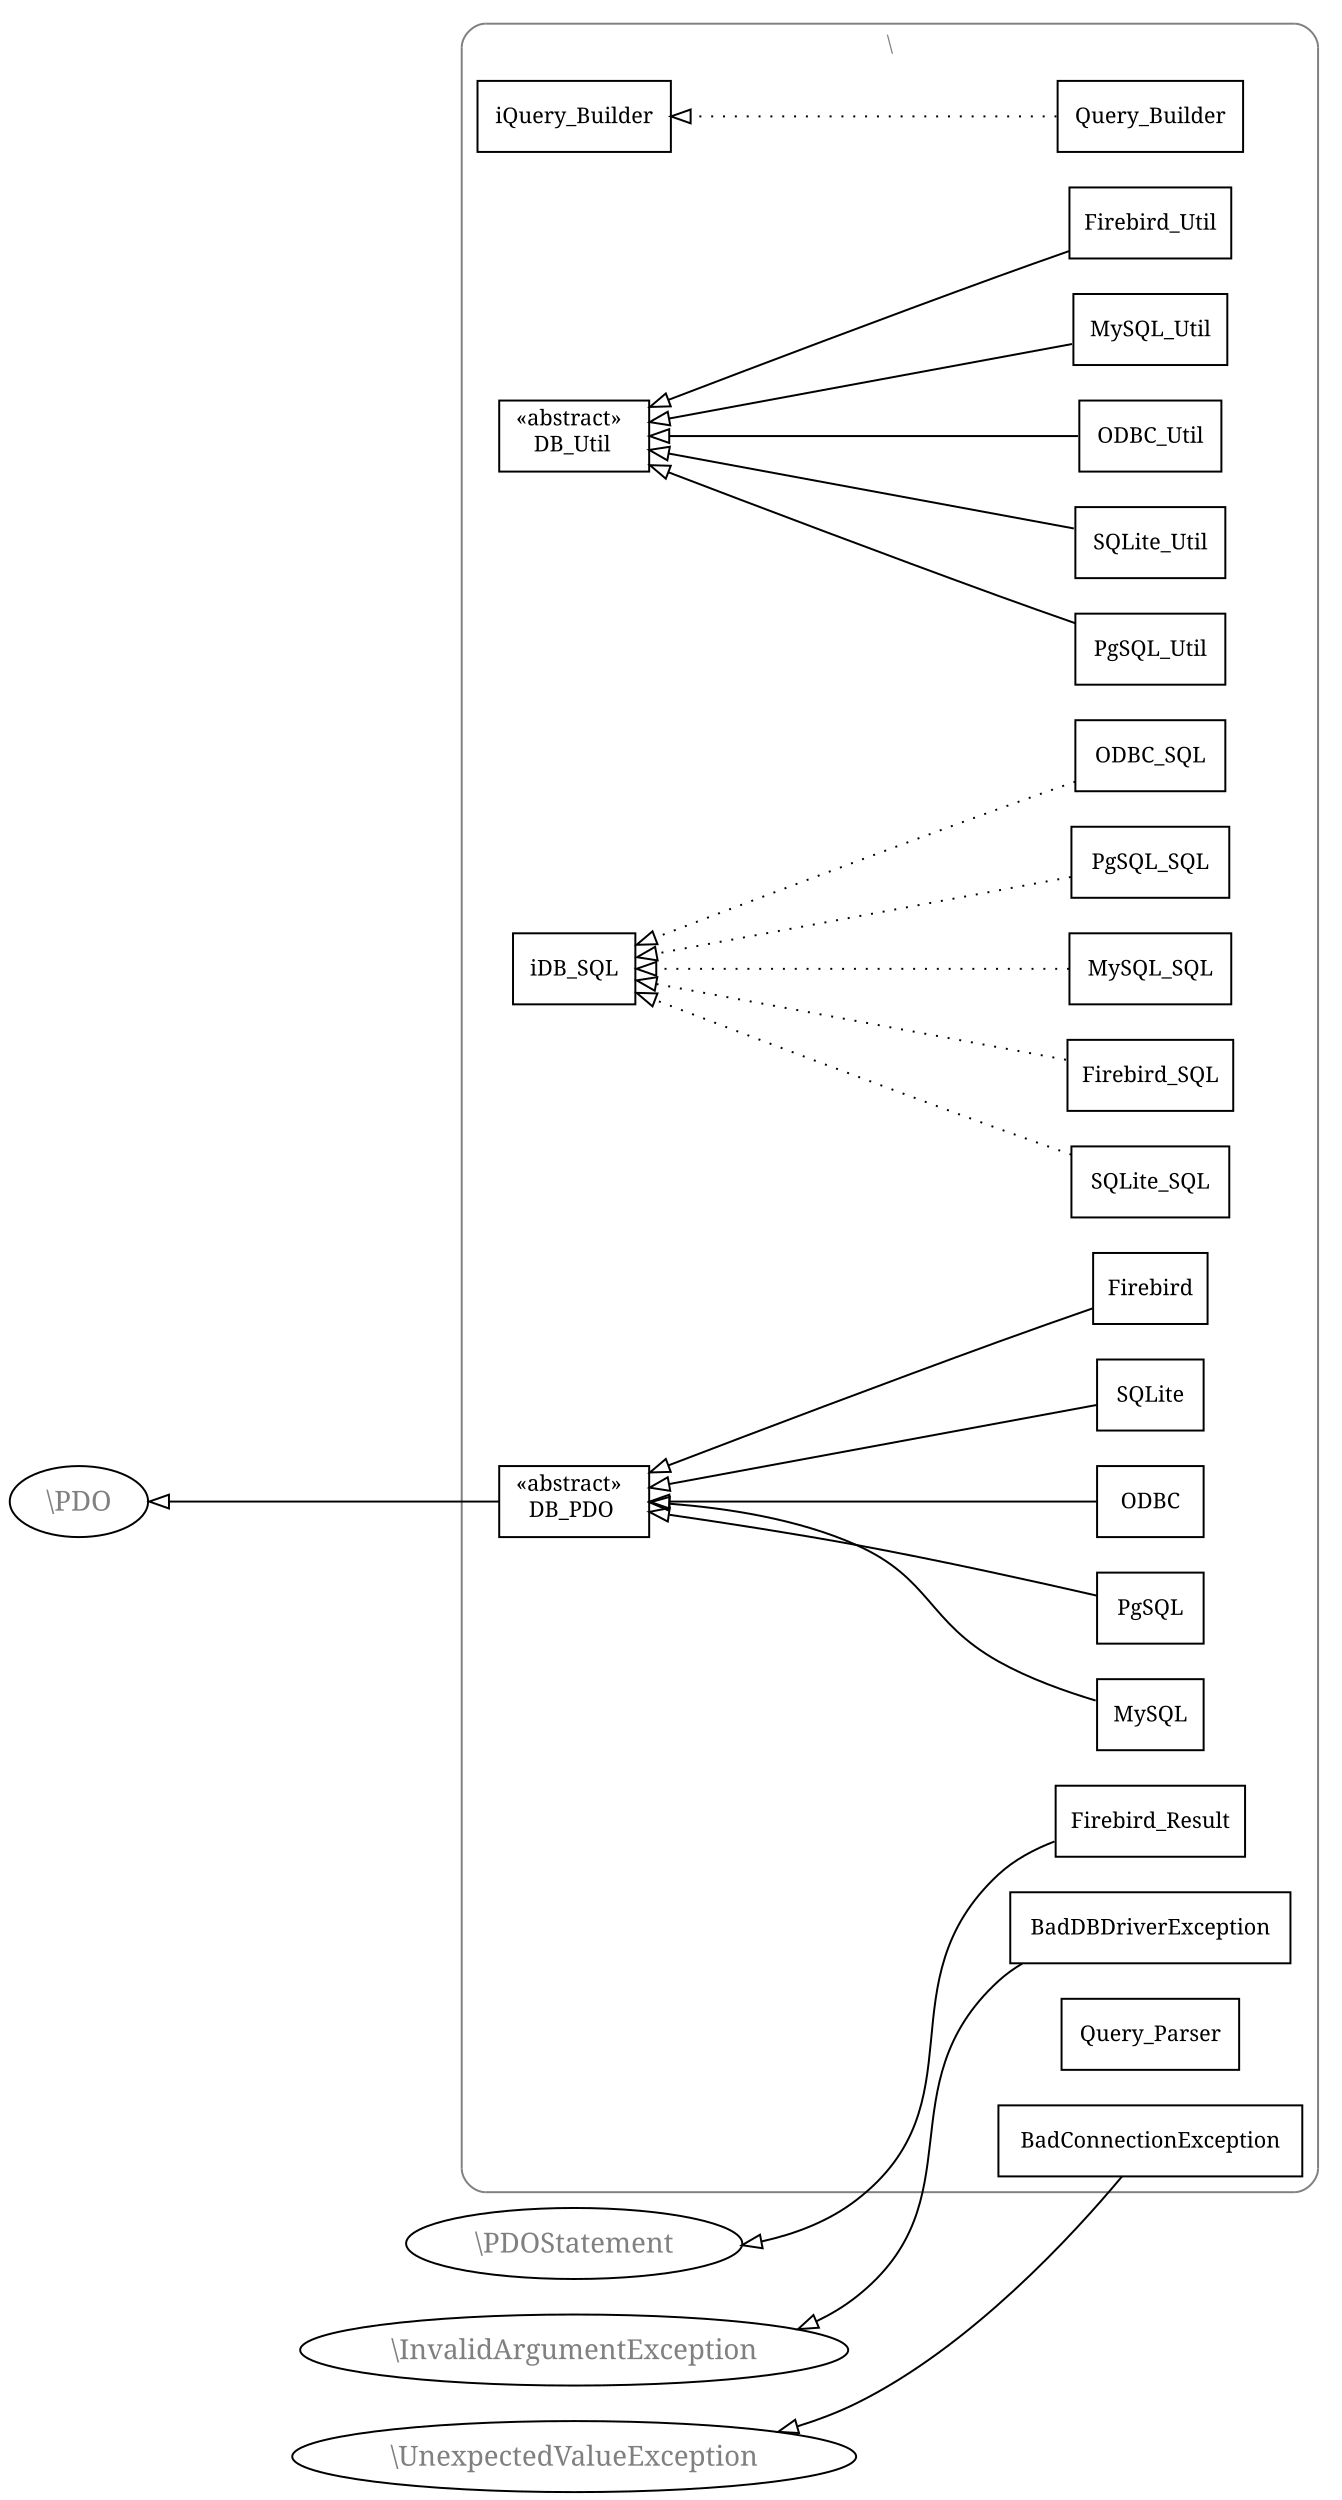
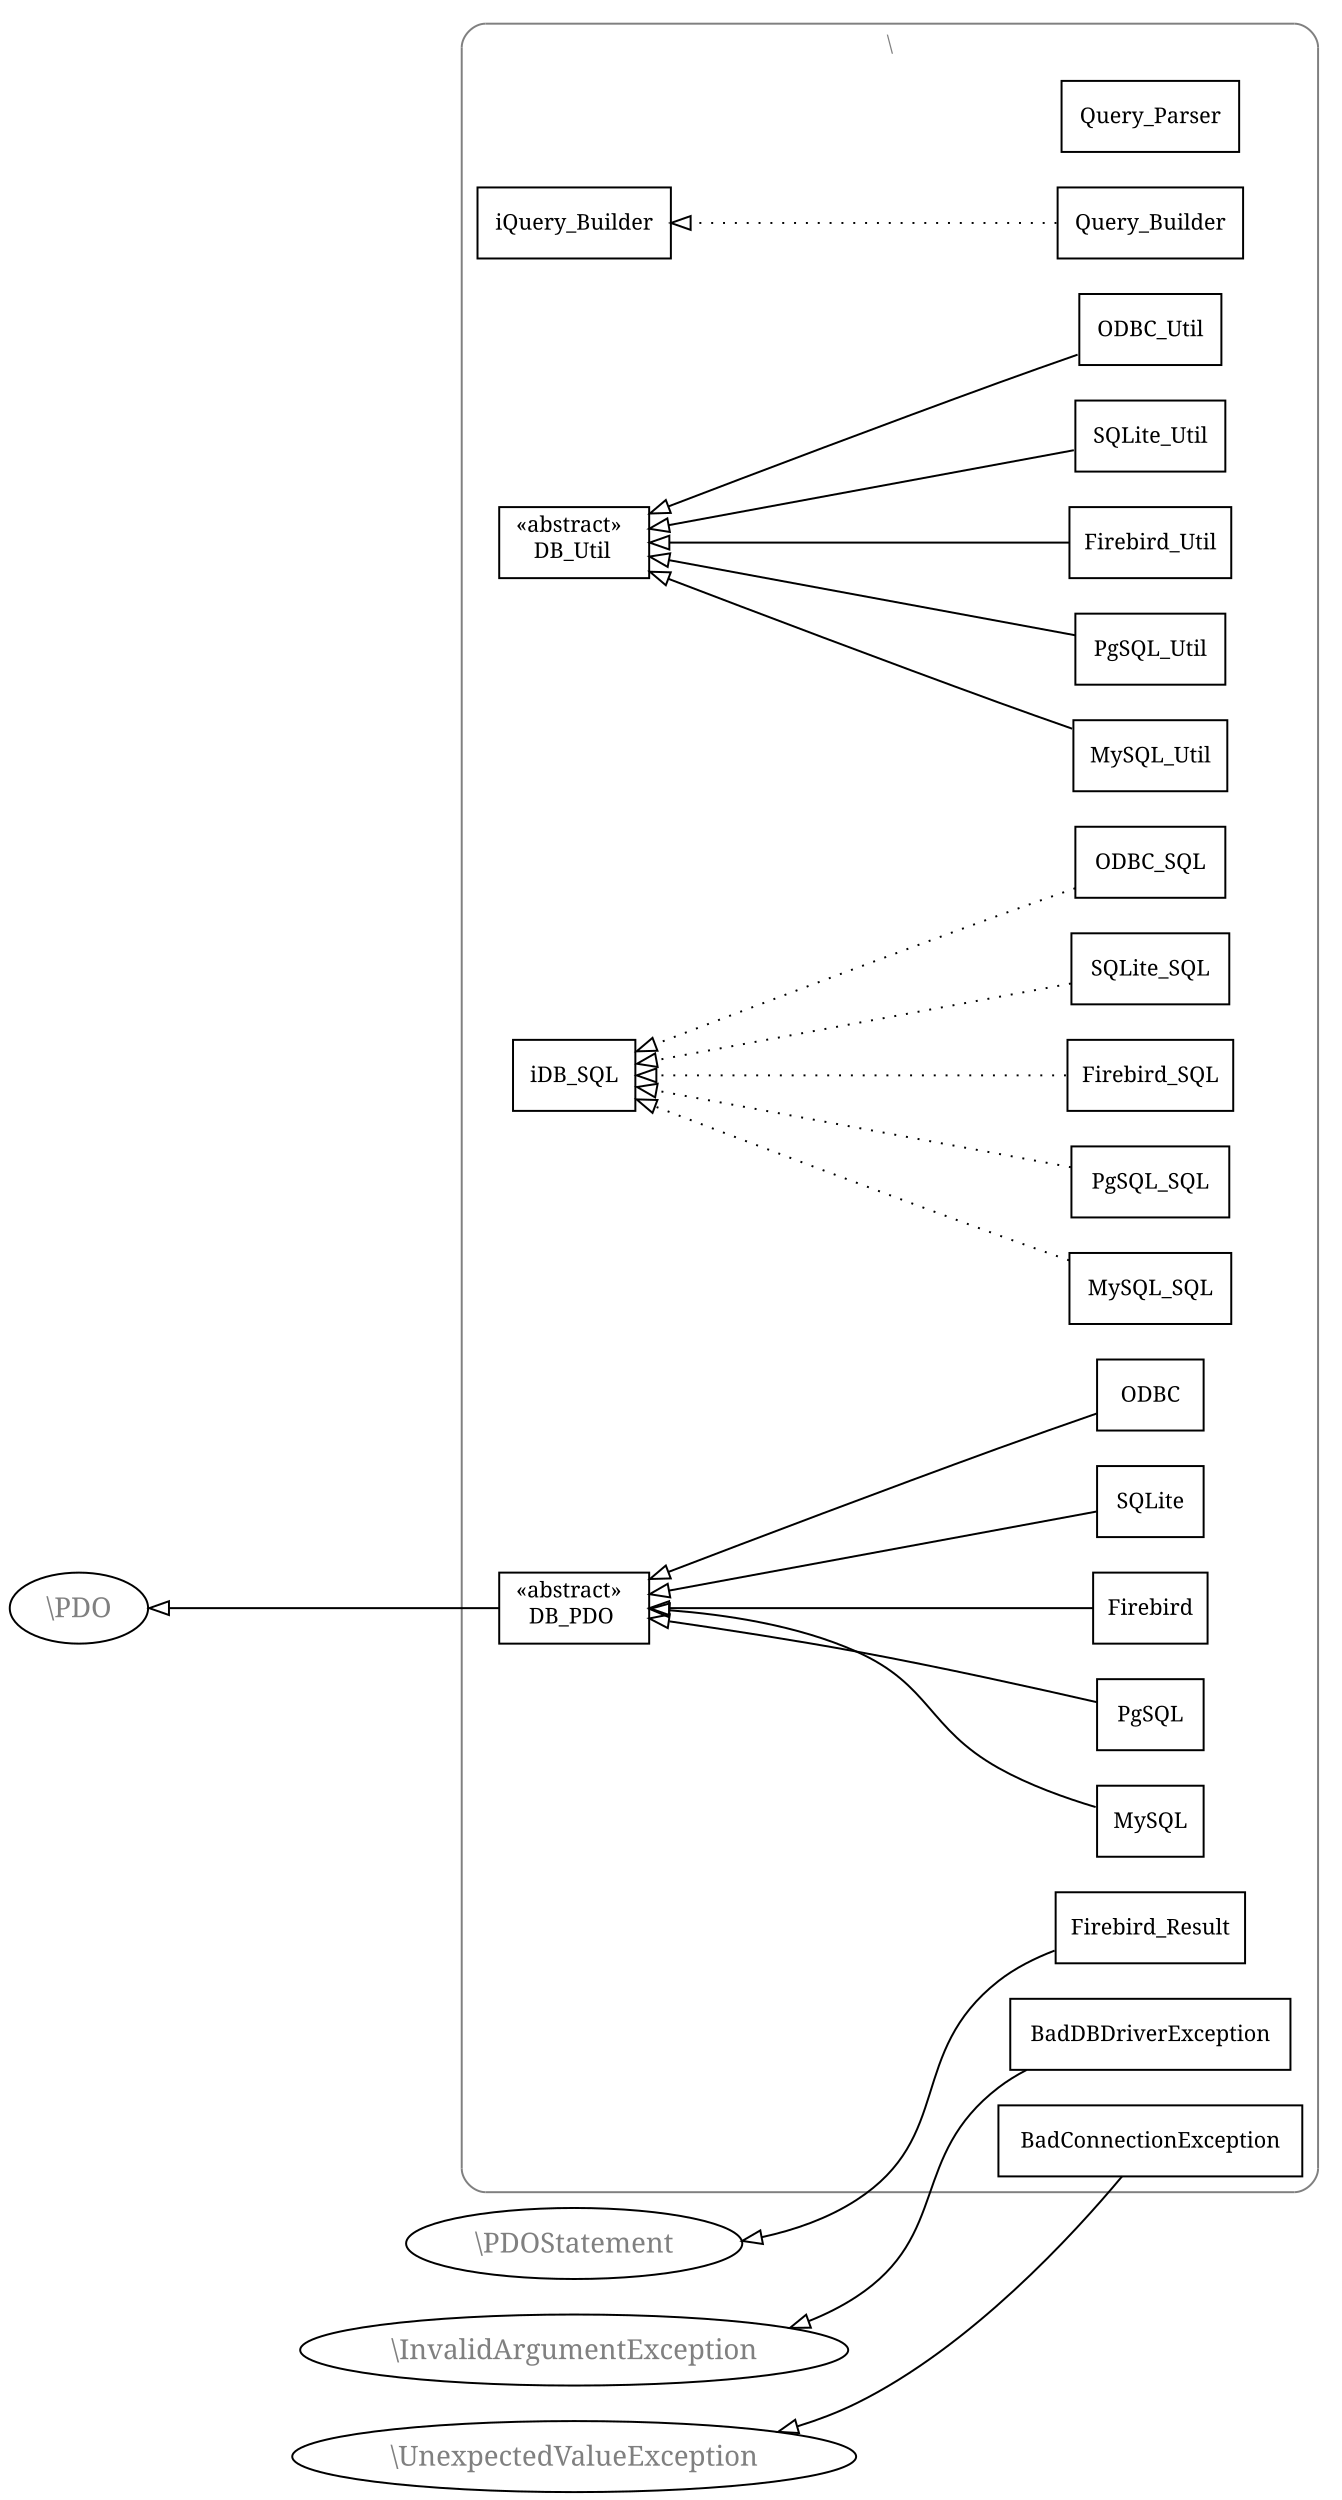
<svg xmlns="http://www.w3.org/2000/svg" width="680pt" height="1267pt" viewBox="0.00 0.00 680.00 1267.00">
  <g id="graph1" class="graph" transform="scale(1 1) rotate(0) translate(4 1263)">
    <polygon fill="white" stroke="white" points="-4,5 -4,-1263 677,-1263 677,5 -4,5" />
    <g id="graph2" class="cluster">
      <polyline fill="none" stroke="gray" points="242,-152 652,-152 " />
      <path fill="none" stroke="gray" d="M652,-152C658,-152 664,-158 664,-164" />
      <polyline fill="none" stroke="gray" points="664,-164 664,-1239 " />
      <path fill="none" stroke="gray" d="M664,-1239C664,-1245 658,-1251 652,-1251" />
      <polyline fill="none" stroke="gray" points="652,-1251 242,-1251 " />
      <path fill="none" stroke="gray" d="M242,-1251C236,-1251 230,-1245 230,-1239" />
      <polyline fill="none" stroke="gray" points="230,-1239 230,-164 " />
      <path fill="none" stroke="gray" d="M230,-164C230,-158 236,-152 242,-152" />
      <text text-anchor="middle" x="447" y="-1237.1" font-family="Times Roman,serif" font-size="11.00" fill="gray">\</text>
    </g>
    <g id="node2" class="node">
-       <polygon fill="none" stroke="black" points="325,-520 249,-520 249,-484 325,-484 325,-520" />
-       <text text-anchor="start" x="257.5" y="-507.433" font-family="Times Roman,serif" font-size="11.00">«abstract»</text>
-       <text text-anchor="start" x="264" y="-494.233" font-family="Times Roman,serif" font-size="11.00">DB_PDO</text>
+       <polygon fill="none" stroke="black" points="325,-466 249,-466 249,-430 325,-430 325,-466" />
+       <text text-anchor="start" x="257.5" y="-453.433" font-family="Times Roman,serif" font-size="11.00">«abstract»</text>
+       <text text-anchor="start" x="264" y="-440.233" font-family="Times Roman,serif" font-size="11.00">DB_PDO</text>
    </g>
    <g id="node27" class="node">
-       <ellipse fill="none" stroke="black" cx="36" cy="-502" rx="35.053" ry="18" />
-       <text text-anchor="middle" x="36" y="-497.4" font-family="Times Roman,serif" font-size="14.00" fill="gray">\PDO</text>
+       <ellipse fill="none" stroke="black" cx="36" cy="-448" rx="35.053" ry="18" />
+       <text text-anchor="middle" x="36" y="-443.4" font-family="Times Roman,serif" font-size="14.00" fill="gray">\PDO</text>
    </g>
    <g id="edge3" class="edge">
-       <path fill="none" stroke="black" d="M248.879,-502C204.032,-502 129.635,-502 81.727,-502" />
-       <polygon fill="none" stroke="black" points="81.631,-498.5 71.631,-502 81.631,-505.5 81.631,-498.5" />
+       <path fill="none" stroke="black" d="M248.879,-448C204.032,-448 129.635,-448 81.727,-448" />
+       <polygon fill="none" stroke="black" points="81.631,-444.5 71.631,-448 81.631,-451.5 81.631,-444.5" />
    </g>
    <g id="node3" class="node">
-       <polygon fill="none" stroke="black" points="627,-358 531,-358 531,-322 627,-322 627,-358" />
-       <text text-anchor="middle" x="579" y="-336.6" font-family="Times Roman,serif" font-size="11.00">Firebird_Result</text>
-     </g>
-     <g id="node29" class="node">
+       <polygon fill="none" stroke="black" points="325,-1006 249,-1006 249,-970 325,-970 325,-1006" />
+       <text text-anchor="start" x="257.5" y="-993.433" font-family="Times Roman,serif" font-size="11.00">«abstract»</text>
+       <text text-anchor="start" x="266.5" y="-980.233" font-family="Times Roman,serif" font-size="11.00">DB_Util</text>
+     </g>
+     <g id="node4" class="node">
+       <polygon fill="none" stroke="black" points="624,-1222 534,-1222 534,-1186 624,-1186 624,-1222" />
+       <text text-anchor="middle" x="579" y="-1200.6" font-family="Times Roman,serif" font-size="11.00">Query_Parser</text>
+     </g>
+     <g id="node5" class="node">
+       <polygon fill="none" stroke="black" points="626,-1168 532,-1168 532,-1132 626,-1132 626,-1168" />
+       <text text-anchor="middle" x="579" y="-1146.6" font-family="Times Roman,serif" font-size="11.00">Query_Builder</text>
+     </g>
+     <g id="node25" class="node">
+       <polygon fill="none" stroke="black" points="336,-1168 238,-1168 238,-1132 336,-1132 336,-1168" />
+       <text text-anchor="middle" x="287" y="-1146.6" font-family="Times Roman,serif" font-size="11.00">iQuery_Builder</text>
+     </g>
+     <g id="edge5" class="edge">
+       <path fill="none" stroke="black" stroke-dasharray="1,5" d="M531.435,-1150C480.879,-1150 400.848,-1150 346.235,-1150" />
+       <polygon fill="none" stroke="black" points="346.007,-1146.5 336.007,-1150 346.007,-1153.5 346.007,-1146.5" />
+     </g>
+     <g id="node6" class="node">
+       <polygon fill="none" stroke="black" points="617,-844 541,-844 541,-808 617,-808 617,-844" />
+       <text text-anchor="middle" x="579" y="-822.6" font-family="Times Roman,serif" font-size="11.00">ODBC_SQL</text>
+     </g>
+     <g id="node24" class="node">
+       <polygon fill="none" stroke="black" points="318,-736 256,-736 256,-700 318,-700 318,-736" />
+       <text text-anchor="middle" x="287" y="-714.6" font-family="Times Roman,serif" font-size="11.00">iDB_SQL</text>
+     </g>
+     <g id="edge7" class="edge">
+       <path fill="none" stroke="black" stroke-dasharray="1,5" d="M540.948,-812.852C528.512,-808.503 514.647,-803.599 502,-799 441.314,-776.932 371.402,-750.382 328.201,-733.844" />
+       <polygon fill="none" stroke="black" points="329.199,-730.479 318.609,-730.169 326.694,-737.015 329.199,-730.479" />
+     </g>
+     <g id="node7" class="node">
+       <polygon fill="none" stroke="black" points="606,-574 552,-574 552,-538 606,-538 606,-574" />
+       <text text-anchor="middle" x="579" y="-552.6" font-family="Times Roman,serif" font-size="11.00">ODBC</text>
+     </g>
+     <g id="edge9" class="edge">
+       <path fill="none" stroke="black" d="M551.863,-546.656C537.09,-541.525 518.508,-535.003 502,-529 444.323,-508.026 378.311,-483.004 334.819,-466.376" />
+       <polygon fill="none" stroke="black" points="335.941,-463.058 325.351,-462.753 333.439,-469.596 335.941,-463.058" />
+     </g>
+     <g id="node8" class="node">
+       <polygon fill="none" stroke="black" points="615,-1114 543,-1114 543,-1078 615,-1078 615,-1114" />
+       <text text-anchor="middle" x="579" y="-1092.6" font-family="Times Roman,serif" font-size="11.00">ODBC_Util</text>
+     </g>
+     <g id="edge11" class="edge">
+       <path fill="none" stroke="black" d="M542.122,-1083.26C529.389,-1078.81 515.047,-1073.74 502,-1069 444.323,-1048.03 378.311,-1023 334.819,-1006.38" />
+       <polygon fill="none" stroke="black" points="335.941,-1003.06 325.351,-1002.75 333.439,-1009.6 335.941,-1003.06" />
+     </g>
+     <g id="node9" class="node">
+       <polygon fill="none" stroke="black" points="619,-790 539,-790 539,-754 619,-754 619,-790" />
+       <text text-anchor="middle" x="579" y="-768.6" font-family="Times Roman,serif" font-size="11.00">SQLite_SQL</text>
+     </g>
+     <g id="edge13" class="edge">
+       <path fill="none" stroke="black" stroke-dasharray="1,5" d="M538.705,-764.548C483.474,-754.334 384.742,-736.075 328.755,-725.722" />
+       <polygon fill="none" stroke="black" points="329.288,-722.261 318.819,-723.884 328.015,-729.144 329.288,-722.261" />
+     </g>
+     <g id="node10" class="node">
+       <polygon fill="none" stroke="black" points="617,-1060 541,-1060 541,-1024 617,-1024 617,-1060" />
+       <text text-anchor="middle" x="579" y="-1038.6" font-family="Times Roman,serif" font-size="11.00">SQLite_Util</text>
+     </g>
+     <g id="edge15" class="edge">
+       <path fill="none" stroke="black" d="M540.225,-1034.83C487.246,-1025.03 392.288,-1007.47 334.918,-996.861" />
+       <polygon fill="none" stroke="black" points="335.478,-993.406 325.008,-995.029 334.205,-1000.29 335.478,-993.406" />
+     </g>
+     <g id="node11" class="node">
+       <polygon fill="none" stroke="black" points="606,-520 552,-520 552,-484 606,-484 606,-520" />
+       <text text-anchor="middle" x="579" y="-498.6" font-family="Times Roman,serif" font-size="11.00">SQLite</text>
+     </g>
+     <g id="edge17" class="edge">
+       <path fill="none" stroke="black" d="M551.792,-496.968C502.303,-487.816 396.973,-468.338 335.113,-456.898" />
+       <polygon fill="none" stroke="black" points="335.672,-453.442 325.203,-455.065 334.399,-460.325 335.672,-453.442" />
+     </g>
+     <g id="node12" class="node">
+       <polygon fill="none" stroke="black" points="620,-1006 538,-1006 538,-970 620,-970 620,-1006" />
+       <text text-anchor="middle" x="579" y="-984.6" font-family="Times Roman,serif" font-size="11.00">Firebird_Util</text>
+     </g>
+     <g id="edge19" class="edge">
+       <path fill="none" stroke="black" d="M537.783,-988C484.504,-988 391.879,-988 335.34,-988" />
+       <polygon fill="none" stroke="black" points="335.221,-984.5 325.221,-988 335.221,-991.5 335.221,-984.5" />
+     </g>
+     <g id="node13" class="node">
+       <polygon fill="none" stroke="black" points="621,-736 537,-736 537,-700 621,-700 621,-736" />
+       <text text-anchor="middle" x="579" y="-714.6" font-family="Times Roman,serif" font-size="11.00">Firebird_SQL</text>
+     </g>
+     <g id="edge21" class="edge">
+       <path fill="none" stroke="black" stroke-dasharray="1,5" d="M536.228,-718C480.57,-718 383.933,-718 328.771,-718" />
+       <polygon fill="none" stroke="black" points="328.645,-714.5 318.645,-718 328.645,-721.5 328.645,-714.5" />
+     </g>
+     <g id="node14" class="node">
+       <polygon fill="none" stroke="black" points="627,-304 531,-304 531,-268 627,-268 627,-304" />
+       <text text-anchor="middle" x="579" y="-282.6" font-family="Times Roman,serif" font-size="11.00">Firebird_Result</text>
+     </g>
+     <g id="node38" class="node">
      <ellipse fill="none" stroke="black" cx="287" cy="-126" rx="85.194" ry="18" />
      <text text-anchor="middle" x="287" y="-121.4" font-family="Times Roman,serif" font-size="14.00" fill="gray">\PDOStatement</text>
    </g>
-     <g id="edge5" class="edge">
-       <path fill="none" stroke="black" d="M530.433,-329.744C520.145,-325.821 509.994,-320.422 502,-313 443.364,-258.561 493.404,-196.803 430,-148 416.189,-137.37 399.361,-130.886 382.164,-127.081" />
-       <polygon fill="none" stroke="black" points="382.497,-123.581 372.017,-125.14 381.181,-130.457 382.497,-123.581" />
-     </g>
-     <g id="node4" class="node">
-       <polygon fill="none" stroke="black" points="620,-1168 538,-1168 538,-1132 620,-1132 620,-1168" />
-       <text text-anchor="middle" x="579" y="-1146.6" font-family="Times Roman,serif" font-size="11.00">Firebird_Util</text>
-     </g>
-     <g id="node10" class="node">
-       <polygon fill="none" stroke="black" points="325,-1060 249,-1060 249,-1024 325,-1024 325,-1060" />
-       <text text-anchor="start" x="257.5" y="-1047.43" font-family="Times Roman,serif" font-size="11.00">«abstract»</text>
-       <text text-anchor="start" x="266.5" y="-1034.23" font-family="Times Roman,serif" font-size="11.00">DB_Util</text>
-     </g>
-     <g id="edge7" class="edge">
-       <path fill="none" stroke="black" d="M537.778,-1135.74C526.185,-1131.68 513.582,-1127.21 502,-1123 444.323,-1102.03 378.311,-1077 334.819,-1060.38" />
-       <polygon fill="none" stroke="black" points="335.941,-1057.06 325.351,-1056.75 333.439,-1063.6 335.941,-1057.06" />
-     </g>
-     <g id="node5" class="node">
-       <polygon fill="none" stroke="black" points="626,-1222 532,-1222 532,-1186 626,-1186 626,-1222" />
-       <text text-anchor="middle" x="579" y="-1200.6" font-family="Times Roman,serif" font-size="11.00">Query_Builder</text>
-     </g>
-     <g id="node24" class="node">
-       <polygon fill="none" stroke="black" points="336,-1222 238,-1222 238,-1186 336,-1186 336,-1222" />
-       <text text-anchor="middle" x="287" y="-1200.6" font-family="Times Roman,serif" font-size="11.00">iQuery_Builder</text>
-     </g>
-     <g id="edge9" class="edge">
-       <path fill="none" stroke="black" stroke-dasharray="1,5" d="M531.435,-1204C480.879,-1204 400.848,-1204 346.235,-1204" />
-       <polygon fill="none" stroke="black" points="346.007,-1200.5 336.007,-1204 346.007,-1207.5 346.007,-1200.5" />
-     </g>
-     <g id="node6" class="node">
-       <polygon fill="none" stroke="black" points="608,-628 550,-628 550,-592 608,-592 608,-628" />
-       <text text-anchor="middle" x="579" y="-606.6" font-family="Times Roman,serif" font-size="11.00">Firebird</text>
-     </g>
-     <g id="edge11" class="edge">
-       <path fill="none" stroke="black" d="M549.692,-599.901C535.297,-594.895 517.71,-588.713 502,-583 444.323,-562.026 378.311,-537.004 334.819,-520.376" />
-       <polygon fill="none" stroke="black" points="335.941,-517.058 325.351,-516.753 333.439,-523.596 335.941,-517.058" />
-     </g>
-     <g id="node7" class="node">
-       <polygon fill="none" stroke="black" points="618,-1114 540,-1114 540,-1078 618,-1078 618,-1114" />
-       <text text-anchor="middle" x="579" y="-1092.6" font-family="Times Roman,serif" font-size="11.00">MySQL_Util</text>
-     </g>
-     <g id="edge13" class="edge">
-       <path fill="none" stroke="black" d="M539.316,-1088.66C486.212,-1078.84 392.123,-1061.44 335.065,-1050.89" />
-       <polygon fill="none" stroke="black" points="335.675,-1047.44 325.205,-1049.07 334.402,-1054.33 335.675,-1047.44" />
-     </g>
-     <g id="node8" class="node">
-       <polygon fill="none" stroke="black" points="617,-898 541,-898 541,-862 617,-862 617,-898" />
-       <text text-anchor="middle" x="579" y="-876.6" font-family="Times Roman,serif" font-size="11.00">ODBC_SQL</text>
-     </g>
-     <g id="node25" class="node">
-       <polygon fill="none" stroke="black" points="318,-790 256,-790 256,-754 318,-754 318,-790" />
-       <text text-anchor="middle" x="287" y="-768.6" font-family="Times Roman,serif" font-size="11.00">iDB_SQL</text>
-     </g>
-     <g id="edge15" class="edge">
-       <path fill="none" stroke="black" stroke-dasharray="1,5" d="M540.948,-866.852C528.512,-862.503 514.647,-857.599 502,-853 441.314,-830.932 371.402,-804.382 328.201,-787.844" />
-       <polygon fill="none" stroke="black" points="329.199,-784.479 318.609,-784.169 326.694,-791.015 329.199,-784.479" />
-     </g>
-     <g id="node9" class="node">
-       <polygon fill="none" stroke="black" points="615,-1060 543,-1060 543,-1024 615,-1024 615,-1060" />
-       <text text-anchor="middle" x="579" y="-1038.6" font-family="Times Roman,serif" font-size="11.00">ODBC_Util</text>
-     </g>
-     <g id="edge17" class="edge">
-       <path fill="none" stroke="black" d="M542.314,-1042C489.861,-1042 393.362,-1042 335.2,-1042" />
-       <polygon fill="none" stroke="black" points="335.156,-1038.5 325.156,-1042 335.156,-1045.5 335.156,-1038.5" />
-     </g>
-     <g id="node11" class="node">
-       <polygon fill="none" stroke="black" points="617,-1006 541,-1006 541,-970 617,-970 617,-1006" />
-       <text text-anchor="middle" x="579" y="-984.6" font-family="Times Roman,serif" font-size="11.00">SQLite_Util</text>
-     </g>
-     <g id="edge19" class="edge">
-       <path fill="none" stroke="black" d="M540.225,-995.171C487.246,-1004.97 392.288,-1022.53 334.918,-1033.14" />
-       <polygon fill="none" stroke="black" points="334.205,-1029.71 325.008,-1034.97 335.478,-1036.59 334.205,-1029.71" />
-     </g>
-     <g id="node12" class="node">
+     <g id="edge23" class="edge">
+       <path fill="none" stroke="black" d="M530.48,-274.443C520.419,-270.603 510.352,-265.567 502,-259 455.775,-222.654 479.379,-179.93 430,-148 415.718,-138.765 398.987,-132.876 382.102,-129.209" />
+       <polygon fill="none" stroke="black" points="382.64,-125.748 372.159,-127.298 381.319,-132.623 382.64,-125.748" />
+     </g>
+     <g id="node15" class="node">
+       <polygon fill="none" stroke="black" points="608,-466 550,-466 550,-430 608,-430 608,-466" />
+       <text text-anchor="middle" x="579" y="-444.6" font-family="Times Roman,serif" font-size="11.00">Firebird</text>
+     </g>
+     <g id="edge25" class="edge">
+       <path fill="none" stroke="black" d="M549.934,-448C499.752,-448 396.38,-448 335.263,-448" />
+       <polygon fill="none" stroke="black" points="335.099,-444.5 325.099,-448 335.099,-451.5 335.099,-444.5" />
+     </g>
+     <g id="node16" class="node">
+       <polygon fill="none" stroke="black" points="606,-412 552,-412 552,-376 606,-376 606,-412" />
+       <text text-anchor="middle" x="579" y="-390.6" font-family="Times Roman,serif" font-size="11.00">PgSQL</text>
+     </g>
+     <g id="edge27" class="edge">
+       <path fill="none" stroke="black" d="M551.907,-400.321C522.121,-407.153 472.804,-418.118 430,-426 398.567,-431.788 363.052,-437.258 335.279,-441.295" />
+       <polygon fill="none" stroke="black" points="334.437,-437.88 325.039,-442.77 335.435,-444.809 334.437,-437.88" />
+     </g>
+     <g id="node17" class="node">
      <polygon fill="none" stroke="black" points="617,-952 541,-952 541,-916 617,-916 617,-952" />
      <text text-anchor="middle" x="579" y="-930.6" font-family="Times Roman,serif" font-size="11.00">PgSQL_Util</text>
    </g>
-     <g id="edge21" class="edge">
-       <path fill="none" stroke="black" d="M540.948,-947.148C528.512,-951.497 514.647,-956.401 502,-961 444.323,-981.974 378.311,-1007 334.819,-1023.62" />
-       <polygon fill="none" stroke="black" points="333.439,-1020.4 325.351,-1027.25 335.941,-1026.94 333.439,-1020.4" />
-     </g>
-     <g id="node13" class="node">
-       <polygon fill="none" stroke="black" points="619,-844 539,-844 539,-808 619,-808 619,-844" />
-       <text text-anchor="middle" x="579" y="-822.6" font-family="Times Roman,serif" font-size="11.00">PgSQL_SQL</text>
-     </g>
-     <g id="edge23" class="edge">
-       <path fill="none" stroke="black" stroke-dasharray="1,5" d="M538.705,-818.548C483.474,-808.334 384.742,-790.075 328.755,-779.722" />
-       <polygon fill="none" stroke="black" points="329.288,-776.261 318.819,-777.884 328.015,-783.144 329.288,-776.261" />
-     </g>
-     <g id="node14" class="node">
-       <polygon fill="none" stroke="black" points="620,-790 538,-790 538,-754 620,-754 620,-790" />
-       <text text-anchor="middle" x="579" y="-768.6" font-family="Times Roman,serif" font-size="11.00">MySQL_SQL</text>
-     </g>
-     <g id="edge25" class="edge">
-       <path fill="none" stroke="black" stroke-dasharray="1,5" d="M537.783,-772C482.4,-772 384.499,-772 328.813,-772" />
-       <polygon fill="none" stroke="black" points="328.595,-768.5 318.595,-772 328.595,-775.5 328.595,-768.5" />
-     </g>
-     <g id="node15" class="node">
-       <polygon fill="none" stroke="black" points="621,-736 537,-736 537,-700 621,-700 621,-736" />
-       <text text-anchor="middle" x="579" y="-714.6" font-family="Times Roman,serif" font-size="11.00">Firebird_SQL</text>
-     </g>
-     <g id="edge27" class="edge">
-       <path fill="none" stroke="black" stroke-dasharray="1,5" d="M536.228,-725.91C480.57,-736.203 383.933,-754.074 328.771,-764.275" />
-       <polygon fill="none" stroke="black" points="327.842,-760.888 318.645,-766.148 329.115,-767.771 327.842,-760.888" />
-     </g>
-     <g id="node16" class="node">
-       <polygon fill="none" stroke="black" points="606,-574 552,-574 552,-538 606,-538 606,-574" />
-       <text text-anchor="middle" x="579" y="-552.6" font-family="Times Roman,serif" font-size="11.00">SQLite</text>
-     </g>
    <g id="edge29" class="edge">
-       <path fill="none" stroke="black" d="M551.792,-550.968C502.303,-541.816 396.973,-522.338 335.113,-510.898" />
-       <polygon fill="none" stroke="black" points="335.672,-507.442 325.203,-509.065 334.399,-514.325 335.672,-507.442" />
-     </g>
-     <g id="node17" class="node">
+       <path fill="none" stroke="black" d="M540.826,-941.06C488.034,-950.822 392.746,-968.444 335.135,-979.098" />
+       <polygon fill="none" stroke="black" points="334.38,-975.679 325.183,-980.939 335.653,-982.562 334.38,-975.679" />
+     </g>
+     <g id="node18" class="node">
      <polygon fill="none" stroke="black" points="619,-682 539,-682 539,-646 619,-646 619,-682" />
-       <text text-anchor="middle" x="579" y="-660.6" font-family="Times Roman,serif" font-size="11.00">SQLite_SQL</text>
+       <text text-anchor="middle" x="579" y="-660.6" font-family="Times Roman,serif" font-size="11.00">PgSQL_SQL</text>
    </g>
    <g id="edge31" class="edge">
-       <path fill="none" stroke="black" stroke-dasharray="1,5" d="M538.973,-677.839C527.056,-682.012 513.982,-686.643 502,-691 441.314,-713.068 371.402,-739.618 328.201,-756.156" />
-       <polygon fill="none" stroke="black" points="326.694,-752.985 318.609,-759.831 329.199,-759.521 326.694,-752.985" />
-     </g>
-     <g id="node18" class="node">
-       <polygon fill="none" stroke="black" points="606,-520 552,-520 552,-484 606,-484 606,-520" />
-       <text text-anchor="middle" x="579" y="-498.6" font-family="Times Roman,serif" font-size="11.00">ODBC</text>
+       <path fill="none" stroke="black" stroke-dasharray="1,5" d="M538.705,-671.452C483.474,-681.666 384.742,-699.925 328.755,-710.278" />
+       <polygon fill="none" stroke="black" points="328.015,-706.856 318.819,-712.116 329.288,-713.739 328.015,-706.856" />
+     </g>
+     <g id="node19" class="node">
+       <polygon fill="none" stroke="black" points="606,-358 552,-358 552,-322 606,-322 606,-358" />
+       <text text-anchor="middle" x="579" y="-336.6" font-family="Times Roman,serif" font-size="11.00">MySQL</text>
    </g>
    <g id="edge33" class="edge">
-       <path fill="none" stroke="black" d="M551.792,-502C502.406,-502 397.407,-502 335.496,-502" />
-       <polygon fill="none" stroke="black" points="335.203,-498.5 325.203,-502 335.203,-505.5 335.203,-498.5" />
-     </g>
-     <g id="node19" class="node">
-       <polygon fill="none" stroke="black" points="606,-466 552,-466 552,-430 606,-430 606,-466" />
-       <text text-anchor="middle" x="579" y="-444.6" font-family="Times Roman,serif" font-size="11.00">PgSQL</text>
+       <path fill="none" stroke="black" d="M551.274,-347.161C536.158,-351.686 517.438,-358.327 502,-367 465.931,-387.264 467.783,-409.147 430,-426 400.273,-439.26 364,-444.733 335.425,-446.904" />
+       <polygon fill="none" stroke="black" points="335.024,-443.423 325.272,-447.563 335.478,-450.408 335.024,-443.423" />
+     </g>
+     <g id="node20" class="node">
+       <polygon fill="none" stroke="black" points="618,-898 540,-898 540,-862 618,-862 618,-898" />
+       <text text-anchor="middle" x="579" y="-876.6" font-family="Times Roman,serif" font-size="11.00">MySQL_Util</text>
    </g>
    <g id="edge35" class="edge">
-       <path fill="none" stroke="black" d="M551.907,-454.321C522.121,-461.153 472.804,-472.118 430,-480 398.567,-485.788 363.052,-491.258 335.279,-495.295" />
-       <polygon fill="none" stroke="black" points="334.437,-491.88 325.039,-496.77 335.435,-498.809 334.437,-491.88" />
-     </g>
-     <g id="node20" class="node">
-       <polygon fill="none" stroke="black" points="650,-304 508,-304 508,-268 650,-268 650,-304" />
-       <text text-anchor="middle" x="579" y="-282.6" font-family="Times Roman,serif" font-size="11.00">BadDBDriverException</text>
-     </g>
-     <g id="node46" class="node">
+       <path fill="none" stroke="black" d="M539.37,-893.7C527.347,-897.909 514.115,-902.594 502,-907 444.323,-927.974 378.311,-952.996 334.819,-969.624" />
+       <polygon fill="none" stroke="black" points="333.439,-966.404 325.351,-973.247 335.941,-972.942 333.439,-966.404" />
+     </g>
+     <g id="node21" class="node">
+       <polygon fill="none" stroke="black" points="620,-628 538,-628 538,-592 620,-592 620,-628" />
+       <text text-anchor="middle" x="579" y="-606.6" font-family="Times Roman,serif" font-size="11.00">MySQL_SQL</text>
+     </g>
+     <g id="edge37" class="edge">
+       <path fill="none" stroke="black" stroke-dasharray="1,5" d="M537.778,-624.258C526.185,-628.321 513.582,-632.788 502,-637 441.314,-659.068 371.402,-685.618 328.201,-702.156" />
+       <polygon fill="none" stroke="black" points="326.694,-698.985 318.609,-705.831 329.199,-705.521 326.694,-698.985" />
+     </g>
+     <g id="node22" class="node">
+       <polygon fill="none" stroke="black" points="650,-250 508,-250 508,-214 650,-214 650,-250" />
+       <text text-anchor="middle" x="579" y="-228.6" font-family="Times Roman,serif" font-size="11.00">BadDBDriverException</text>
+     </g>
+     <g id="node47" class="node">
      <ellipse fill="none" stroke="black" cx="287" cy="-72" rx="138.86" ry="18" />
      <text text-anchor="middle" x="287" y="-67.4" font-family="Times Roman,serif" font-size="14.00" fill="gray">\InvalidArgumentException</text>
    </g>
-     <g id="edge37" class="edge">
-       <path fill="none" stroke="black" d="M514.091,-267.872C509.746,-265.293 505.653,-262.353 502,-259 444.551,-206.27 491.254,-147.258 430,-99 423.79,-94.108 416.963,-90.008 409.76,-86.581" />
-       <polygon fill="none" stroke="black" points="411.025,-83.315 400.455,-82.589 408.266,-89.748 411.025,-83.315" />
-     </g>
-     <g id="node21" class="node">
+     <g id="edge39" class="edge">
+       <path fill="none" stroke="black" d="M516.256,-213.95C511.211,-211.337 506.379,-208.369 502,-205 456.859,-170.276 477.626,-130.229 430,-99 422.555,-94.118 414.45,-90.069 406.008,-86.715" />
+       <polygon fill="none" stroke="black" points="406.944,-83.332 396.35,-83.217 404.56,-89.913 406.944,-83.332" />
+     </g>
+     <g id="node23" class="node">
      <polygon fill="none" stroke="black" points="656,-196 502,-196 502,-160 656,-160 656,-196" />
      <text text-anchor="middle" x="579" y="-174.6" font-family="Times Roman,serif" font-size="11.00">BadConnectionException</text>
    </g>
-     <g id="node48" class="node">
+     <g id="node49" class="node">
      <ellipse fill="none" stroke="black" cx="287" cy="-18" rx="142.885" ry="18" />
      <text text-anchor="middle" x="287" y="-13.4" font-family="Times Roman,serif" font-size="14.00" fill="gray">\UnexpectedValueException</text>
    </g>
-     <g id="edge39" class="edge">
+     <g id="edge41" class="edge">
      <path fill="none" stroke="black" d="M564.649,-159.998C540.297,-130.794 487.857,-73.497 430,-45 420.639,-40.389 410.577,-36.564 400.283,-33.39" />
      <polygon fill="none" stroke="black" points="400.935,-29.936 390.358,-30.542 399.005,-36.664 400.935,-29.936" />
    </g>
-     <g id="node22" class="node">
-       <polygon fill="none" stroke="black" points="624,-250 534,-250 534,-214 624,-214 624,-250" />
-       <text text-anchor="middle" x="579" y="-228.6" font-family="Times Roman,serif" font-size="11.00">Query_Parser</text>
-     </g>
-     <g id="node23" class="node">
-       <polygon fill="none" stroke="black" points="606,-412 552,-412 552,-376 606,-376 606,-412" />
-       <text text-anchor="middle" x="579" y="-390.6" font-family="Times Roman,serif" font-size="11.00">MySQL</text>
-     </g>
-     <g id="edge41" class="edge">
-       <path fill="none" stroke="black" d="M551.274,-401.161C536.158,-405.686 517.438,-412.327 502,-421 465.931,-441.264 467.783,-463.147 430,-480 400.273,-493.26 364,-498.733 335.425,-500.904" />
-       <polygon fill="none" stroke="black" points="335.024,-497.423 325.272,-501.563 335.478,-504.408 335.024,-497.423" />
-     </g>
  </g>
</svg>
